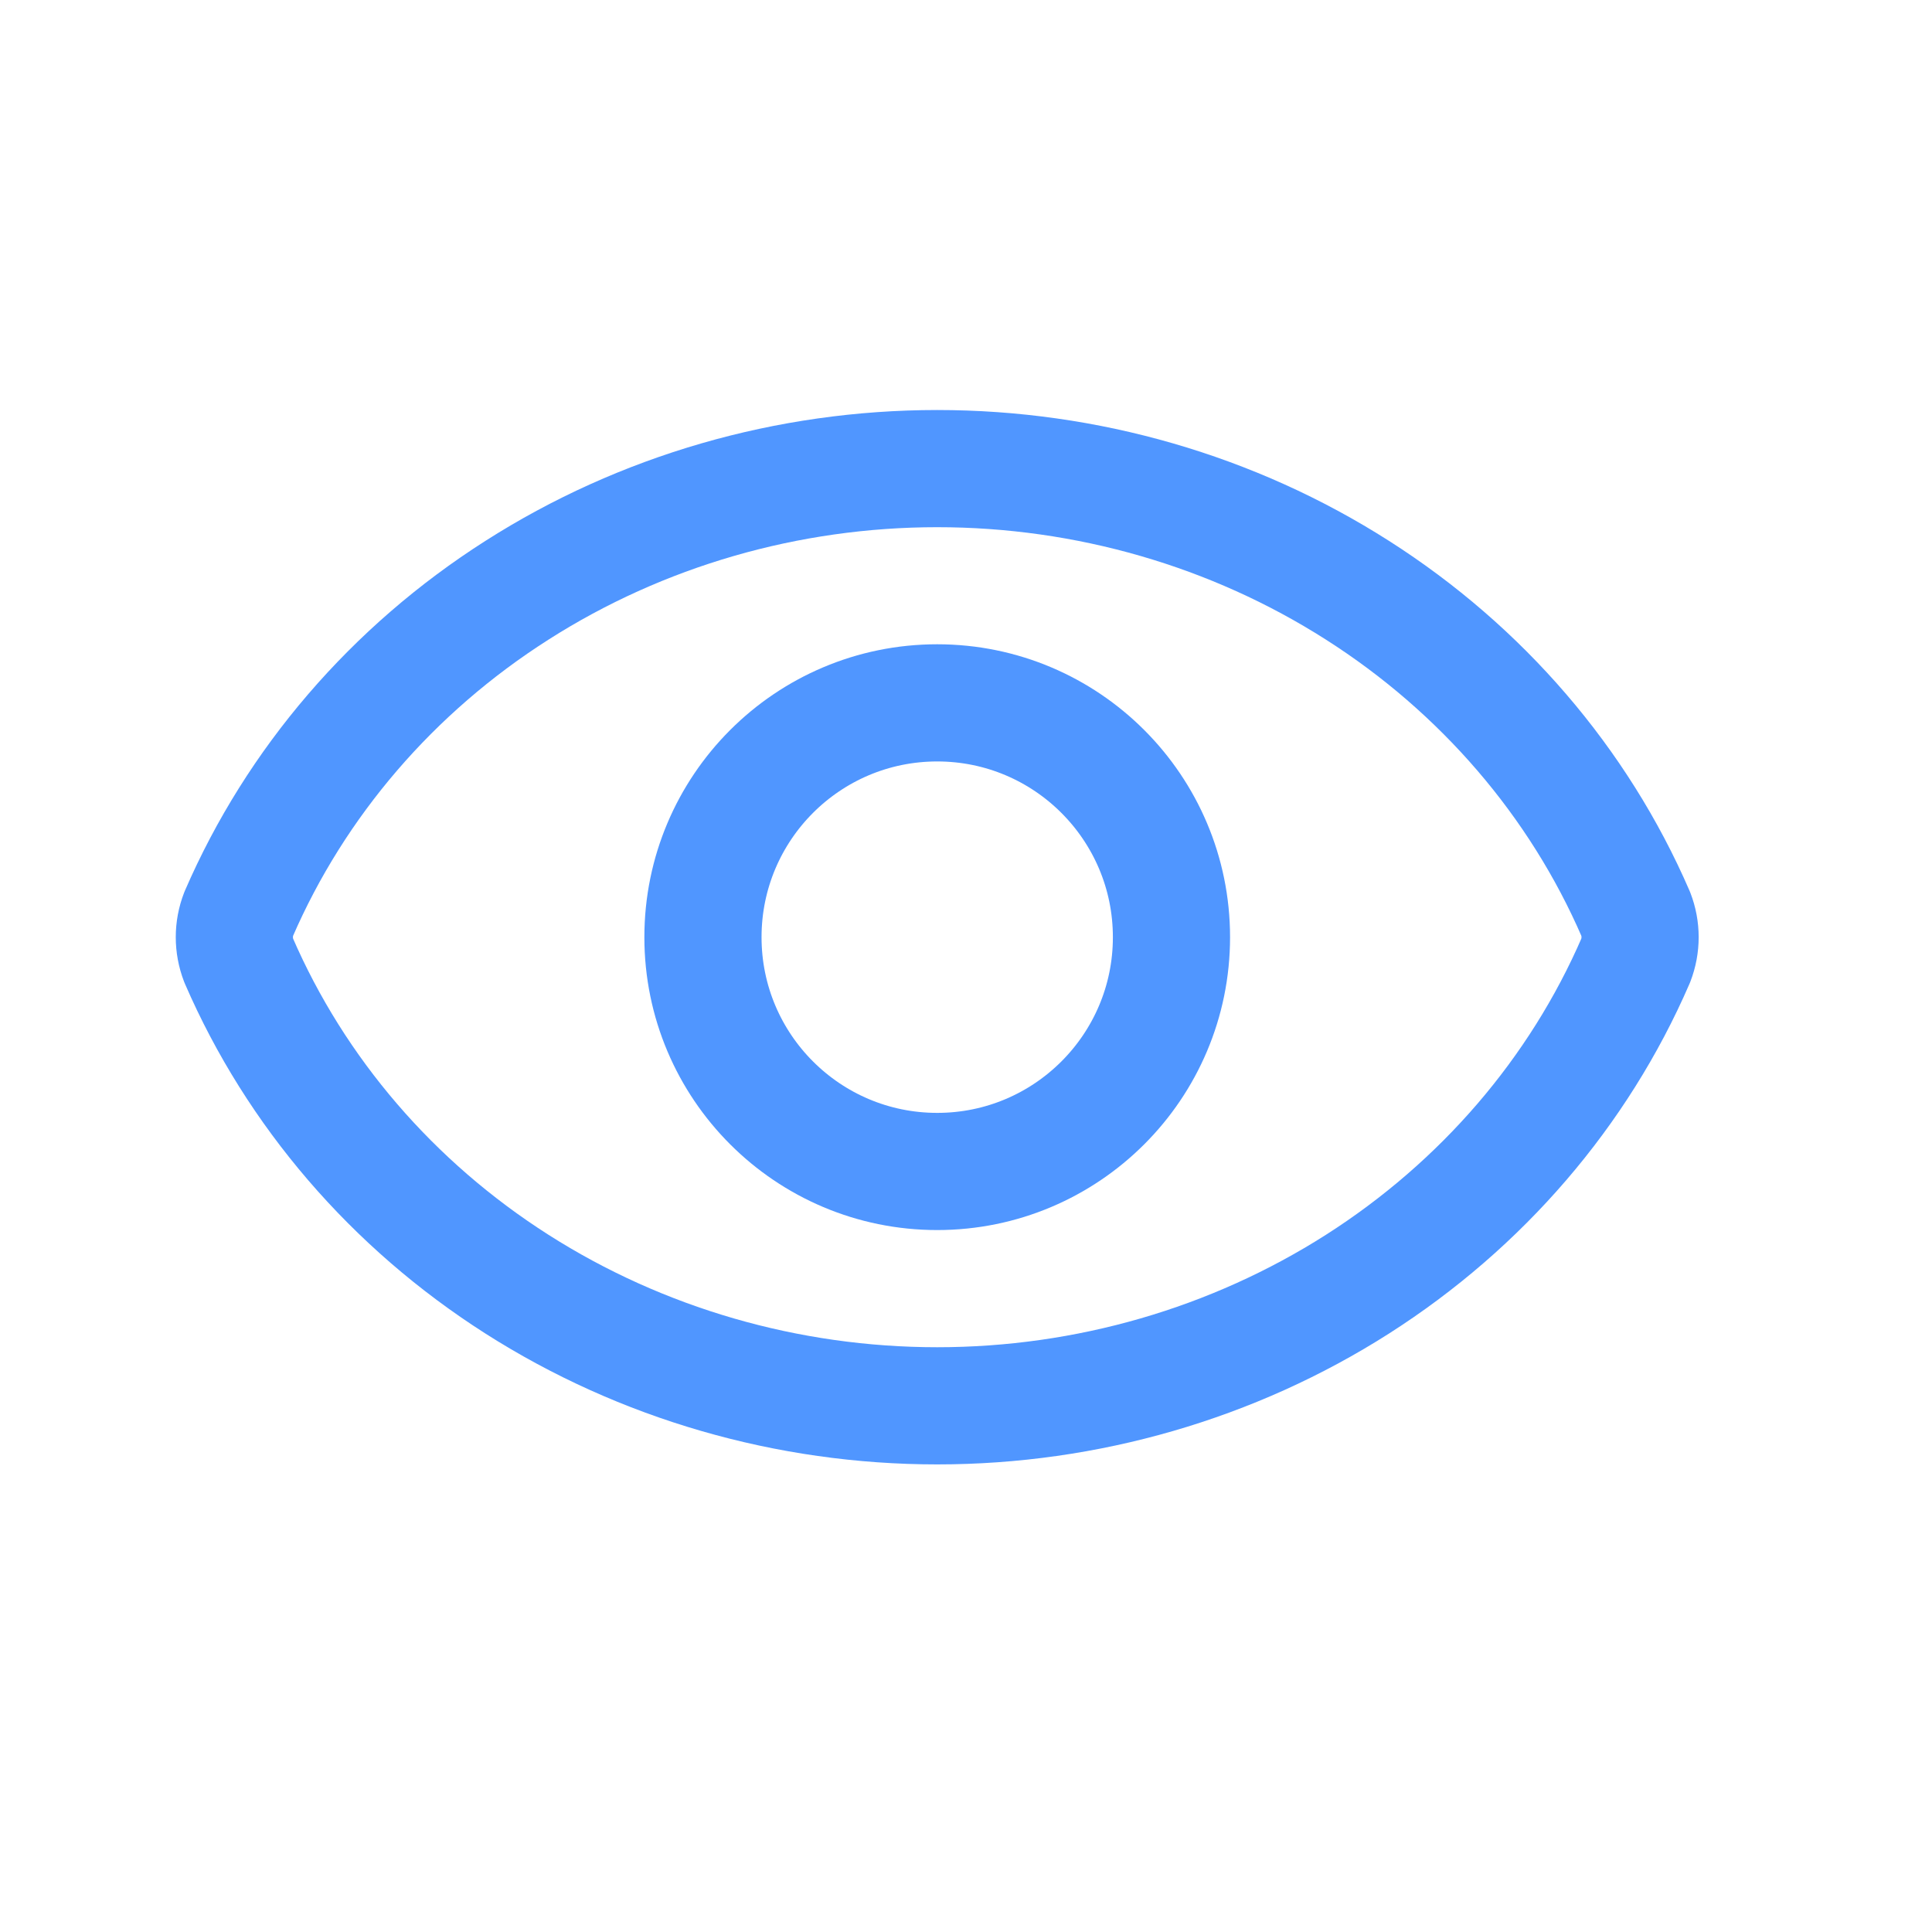
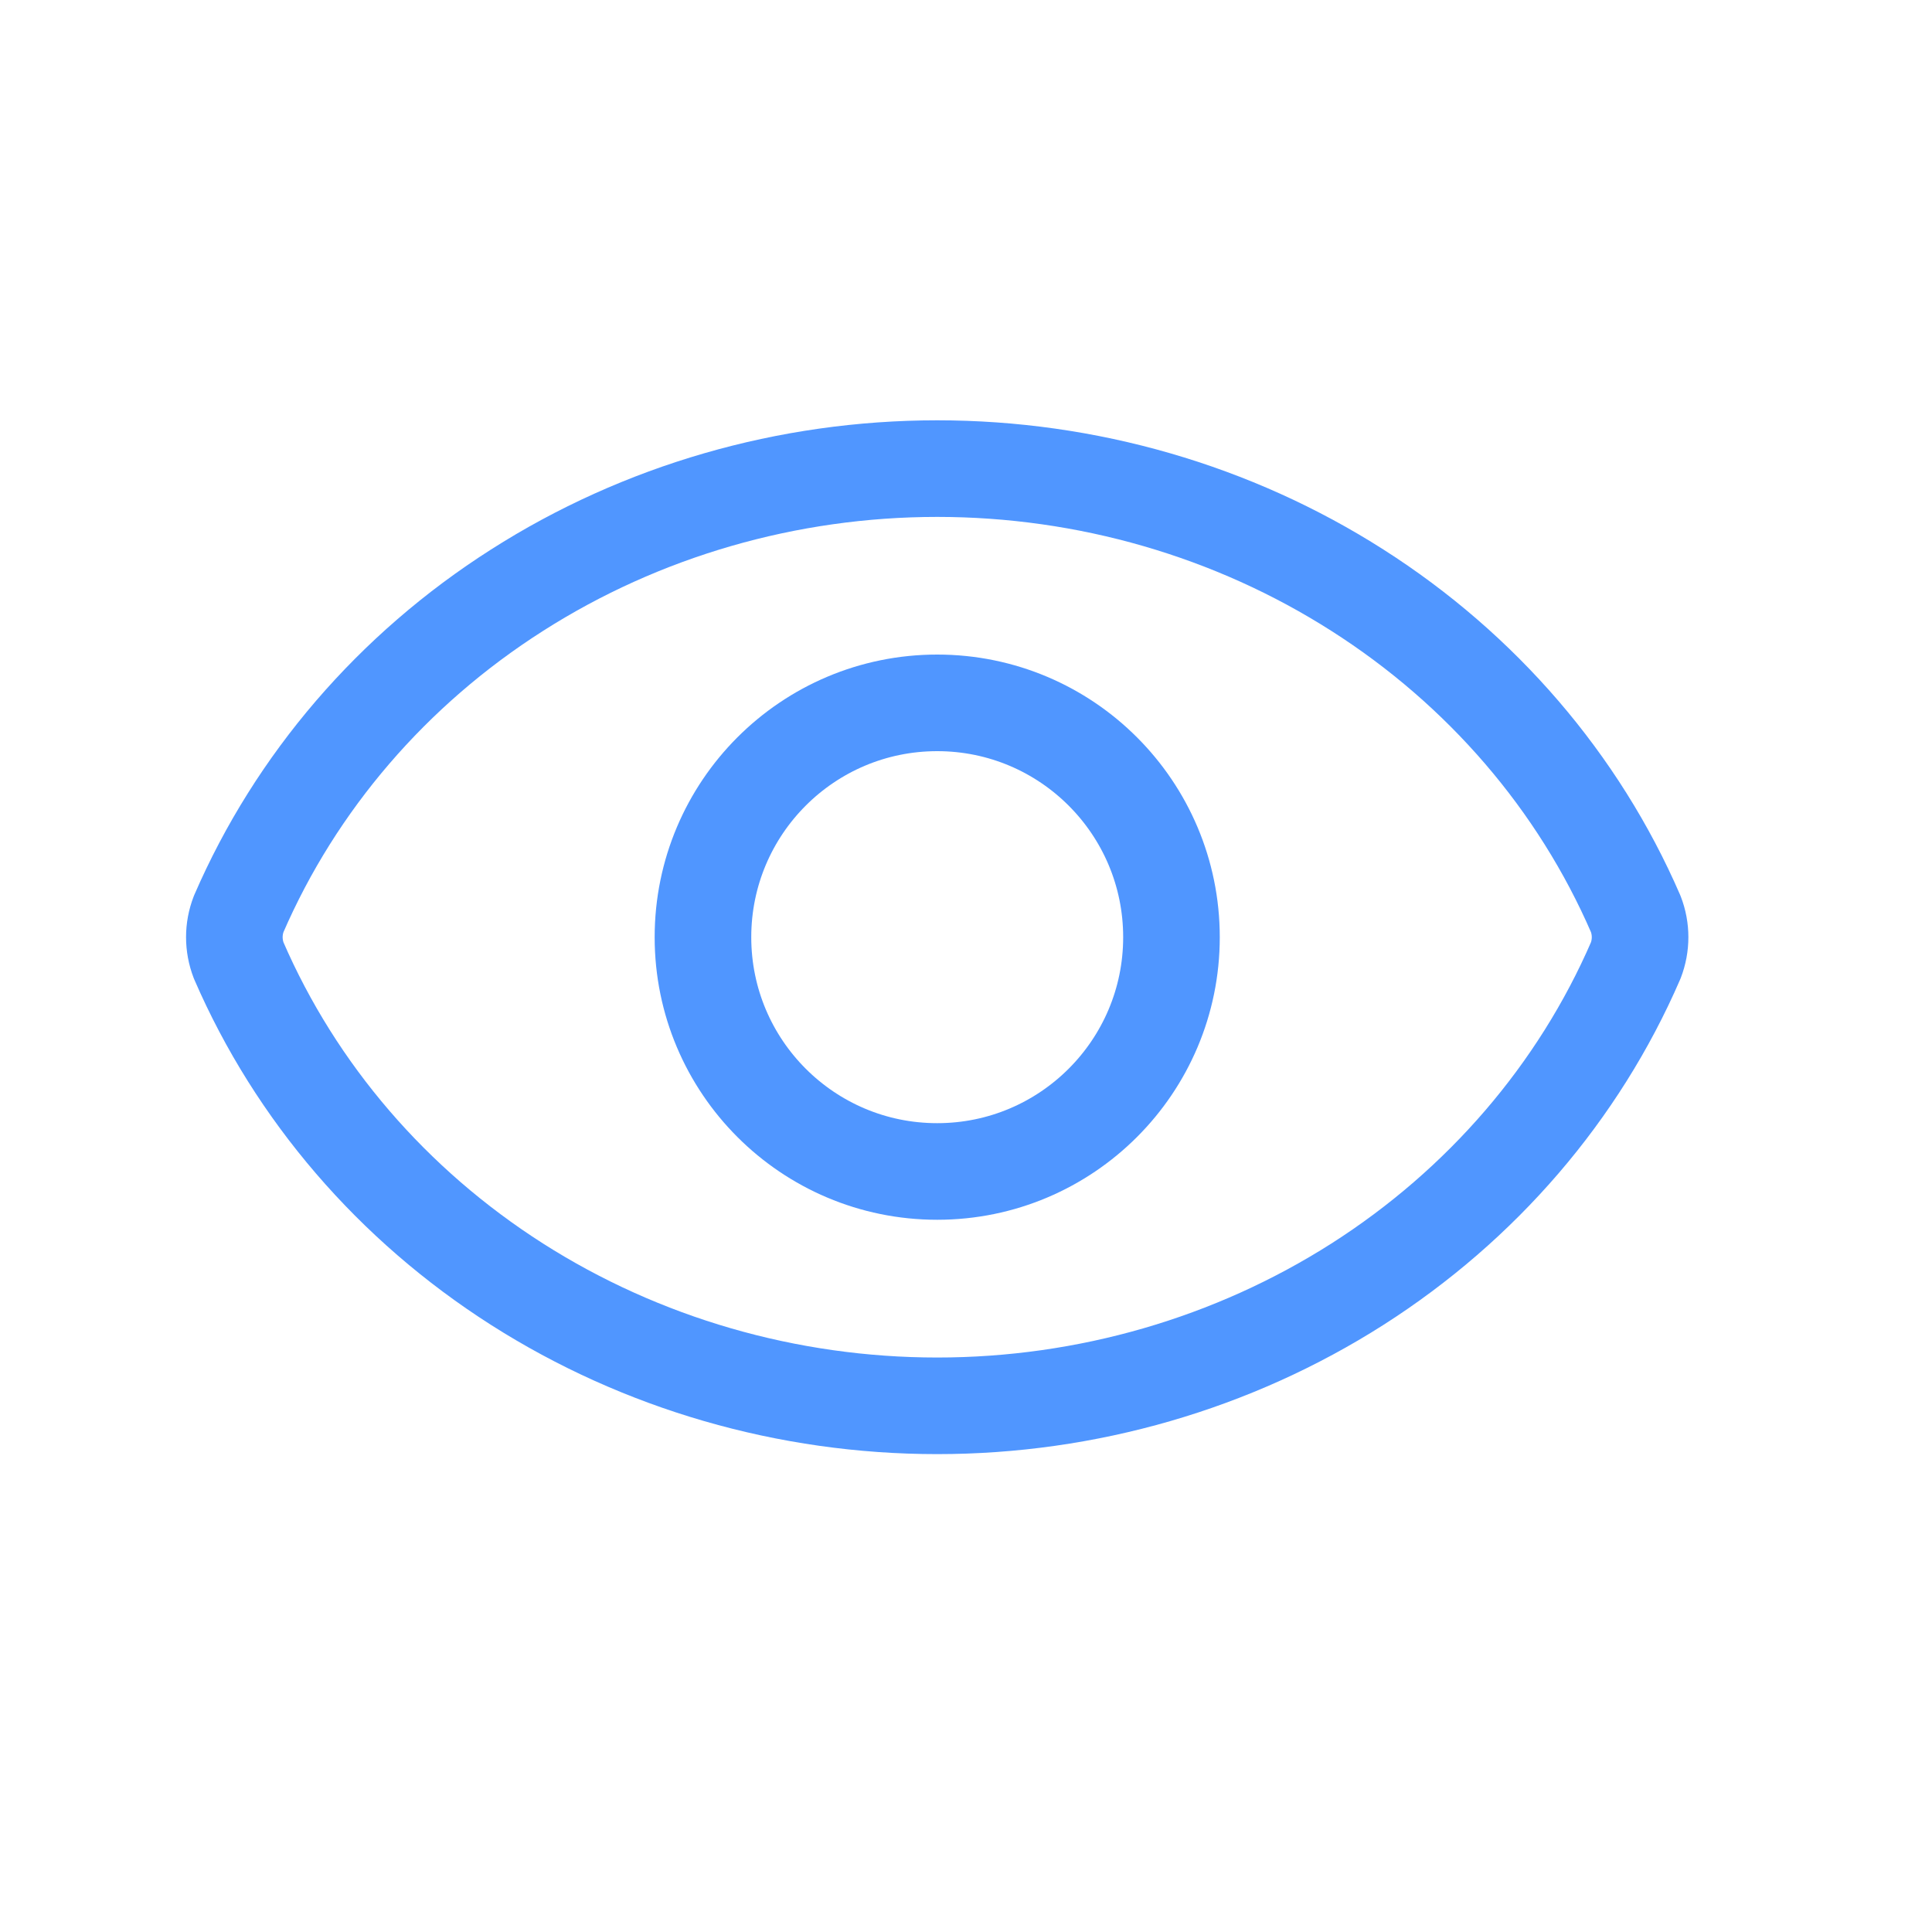
<svg xmlns="http://www.w3.org/2000/svg" width="20" height="20" viewBox="0 0 20 20" fill="none">
-   <path d="M2.471 9.943C2.411 9.787 2.411 9.616 2.471 9.461C3.062 8.097 4.064 6.93 5.352 6.11C6.639 5.289 8.153 4.851 9.702 4.851C11.251 4.851 12.765 5.289 14.052 6.11C15.339 6.93 16.342 8.097 16.933 9.461C16.993 9.616 16.993 9.787 16.933 9.943C16.342 11.307 15.339 12.473 14.052 13.294C12.765 14.114 11.251 14.553 9.702 14.553C8.153 14.553 6.639 14.114 5.352 13.294C4.064 12.473 3.062 11.307 2.471 9.943Z" stroke="#5096FF" stroke-width="1.213" stroke-linecap="round" stroke-linejoin="round" />
-   <path d="M9.702 12.127C11.041 12.127 12.127 11.041 12.127 9.702C12.127 8.362 11.041 7.276 9.702 7.276C8.362 7.276 7.277 8.362 7.277 9.702C7.277 11.041 8.362 12.127 9.702 12.127Z" stroke="#5096FF" stroke-width="1.213" stroke-linecap="round" stroke-linejoin="round" />
+   <path d="M2.471 9.943C2.411 9.787 2.411 9.616 2.471 9.461C3.062 8.097 4.064 6.93 5.352 6.11C6.639 5.289 8.153 4.851 9.702 4.851C11.251 4.851 12.765 5.289 14.052 6.11C15.339 6.93 16.342 8.097 16.933 9.461C16.993 9.616 16.993 9.787 16.933 9.943C16.342 11.307 15.339 12.473 14.052 13.294C12.765 14.114 11.251 14.553 9.702 14.553C8.153 14.553 6.639 14.114 5.352 13.294C4.064 12.473 3.062 11.307 2.471 9.943Z" stroke="#5096FF" strokeWidth="1.213" stroke-linecap="round" stroke-linejoin="round" />
+   <path d="M9.702 12.127C11.041 12.127 12.127 11.041 12.127 9.702C12.127 8.362 11.041 7.276 9.702 7.276C8.362 7.276 7.277 8.362 7.277 9.702C7.277 11.041 8.362 12.127 9.702 12.127Z" stroke="#5096FF" strokeWidth="1.213" stroke-linecap="round" stroke-linejoin="round" />
</svg>
